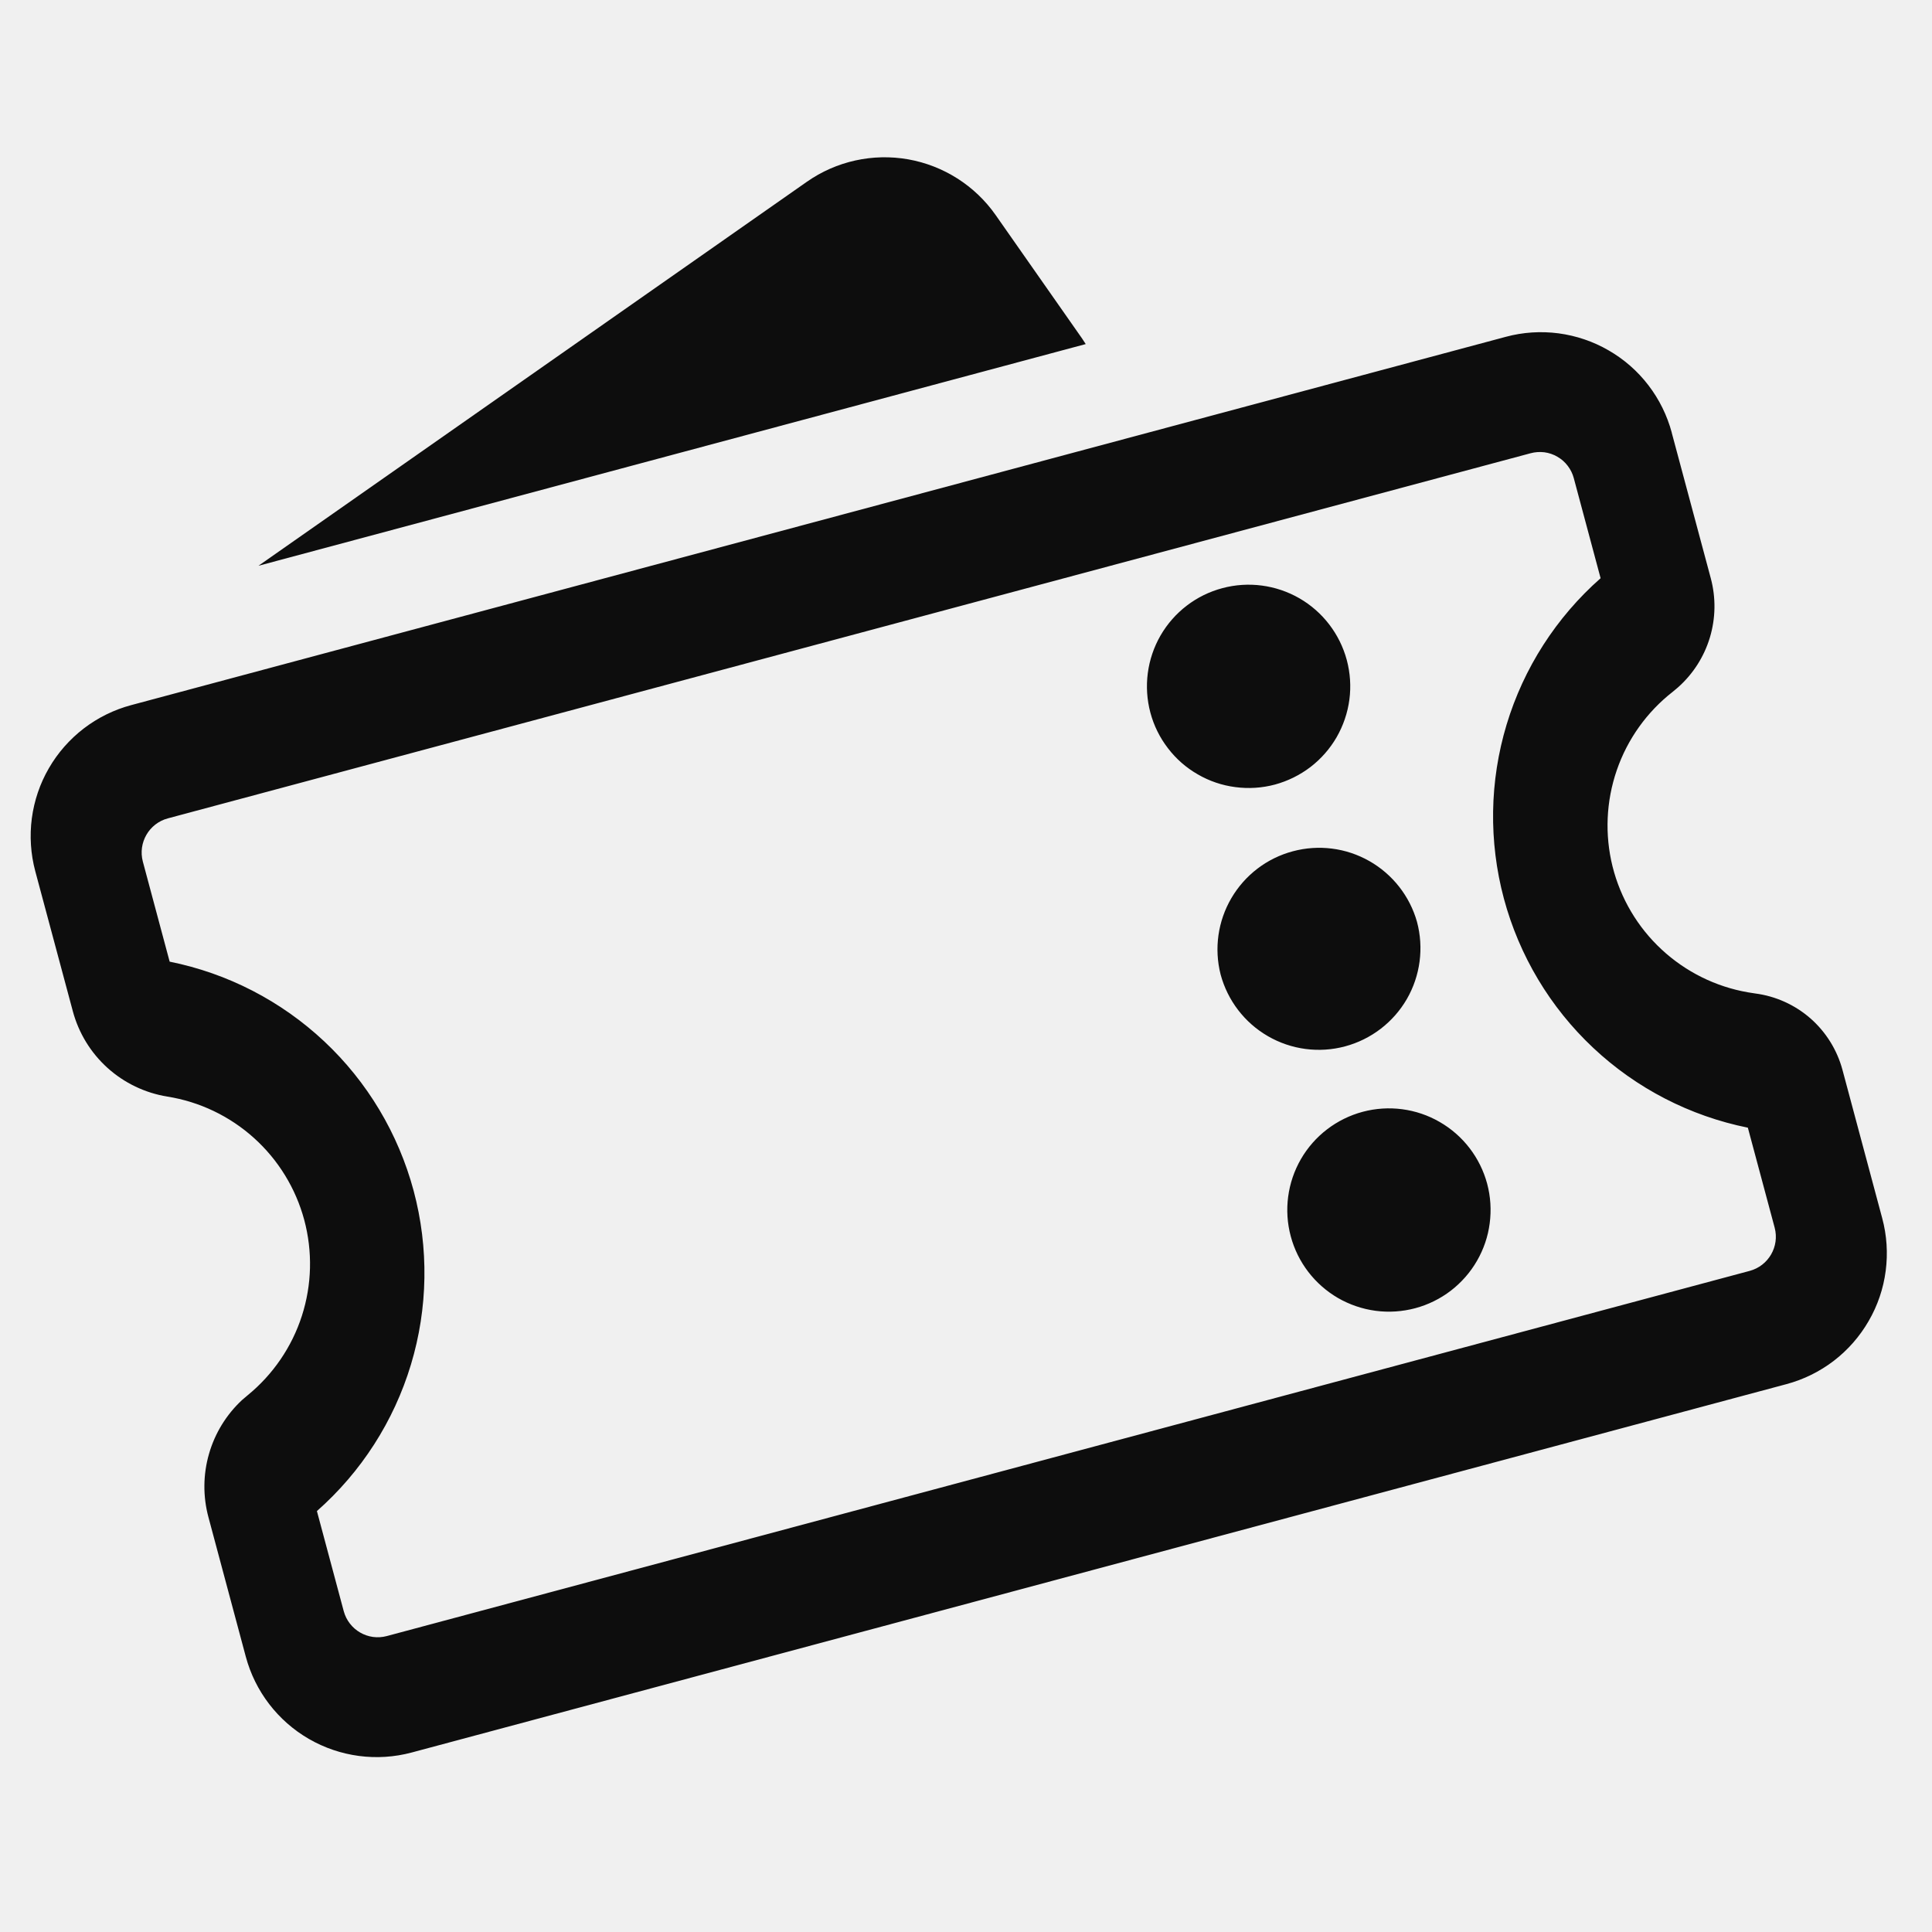
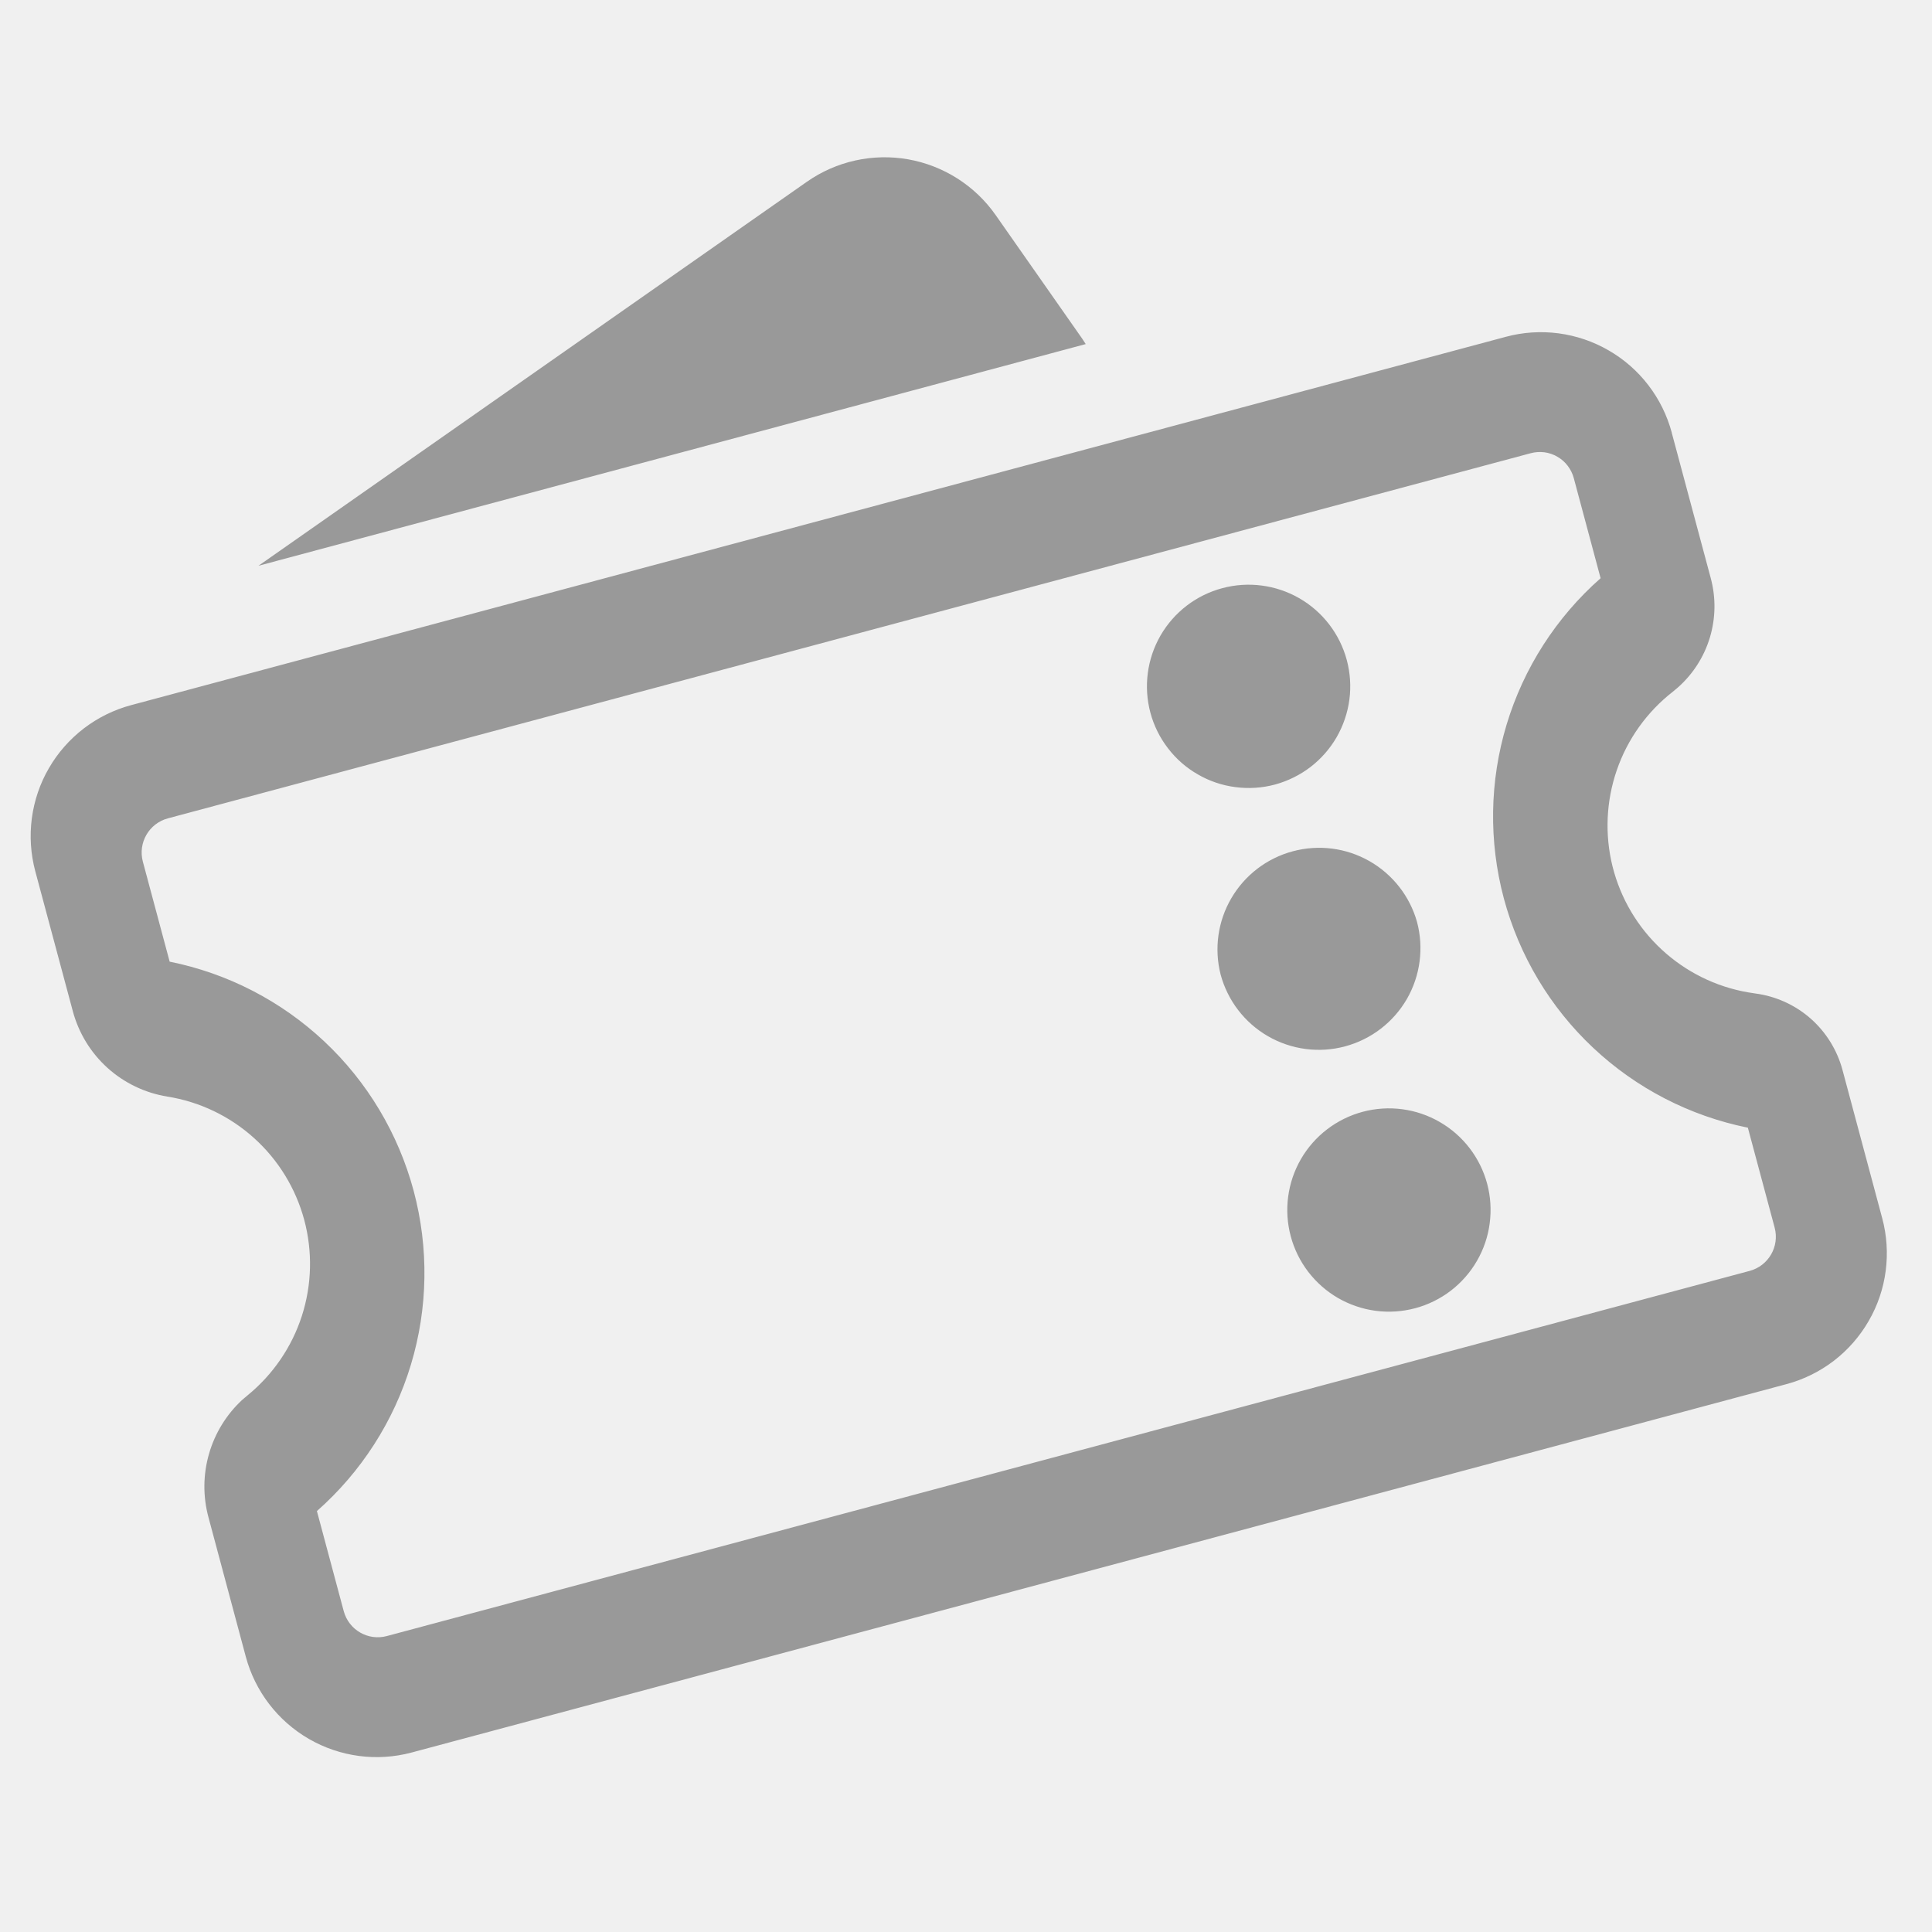
<svg xmlns="http://www.w3.org/2000/svg" width="32" height="32" viewBox="0 0 32 32" fill="none">
  <g clip-path="url(#clip0_11324_30794)">
-     <path fill-rule="evenodd" clip-rule="evenodd" d="M27.689 7.166L28.336 9.578C28.422 9.9 28.417 10.239 28.321 10.559C28.225 10.878 28.042 11.164 27.793 11.385L27.706 11.458C27.278 11.792 26.955 12.244 26.779 12.757C26.602 13.271 26.578 13.825 26.709 14.352C26.841 14.879 27.123 15.357 27.521 15.726C27.919 16.096 28.416 16.343 28.951 16.436L29.072 16.455C29.411 16.499 29.729 16.643 29.987 16.868C30.244 17.094 30.428 17.39 30.517 17.72L31.175 20.176C31.252 20.461 31.271 20.758 31.233 21.05C31.195 21.343 31.099 21.625 30.951 21.88C30.804 22.135 30.608 22.359 30.374 22.539C30.14 22.718 29.873 22.85 29.588 22.926L6.819 29.027C6.244 29.181 5.632 29.1 5.116 28.802C4.601 28.504 4.225 28.014 4.071 27.439L3.452 25.128C3.36 24.785 3.363 24.422 3.462 24.08C3.56 23.738 3.75 23.429 4.011 23.187L4.103 23.109C4.522 22.766 4.834 22.31 5 21.795C5.166 21.28 5.179 20.728 5.039 20.205C4.898 19.682 4.609 19.211 4.207 18.849C3.805 18.487 3.307 18.248 2.772 18.163C2.403 18.103 2.058 17.938 1.78 17.687C1.502 17.436 1.303 17.11 1.206 16.748L0.584 14.429C0.508 14.144 0.489 13.847 0.527 13.555C0.566 13.262 0.661 12.98 0.809 12.725C0.956 12.47 1.153 12.246 1.387 12.066C1.621 11.887 1.888 11.755 2.173 11.679L24.94 5.579C25.224 5.502 25.521 5.483 25.814 5.521C26.106 5.56 26.388 5.655 26.643 5.803C26.899 5.95 27.123 6.146 27.302 6.38C27.482 6.614 27.613 6.881 27.69 7.166M25.352 7.507L2.779 13.555C2.468 13.639 2.283 13.959 2.366 14.271L2.81 15.928C3.77 16.121 4.657 16.579 5.371 17.249C6.085 17.919 6.597 18.776 6.851 19.722C7.104 20.668 7.089 21.666 6.806 22.603C6.523 23.541 5.983 24.381 5.249 25.028L5.693 26.685C5.777 26.997 6.097 27.182 6.408 27.098L28.98 21.05C29.292 20.966 29.477 20.646 29.394 20.334L28.95 18.678C27.99 18.484 27.103 18.027 26.389 17.356C25.675 16.686 25.163 15.829 24.909 14.883C24.656 13.937 24.671 12.94 24.954 12.002C25.237 11.064 25.776 10.225 26.511 9.577L26.067 7.92C26.047 7.845 26.013 7.776 25.966 7.715C25.92 7.654 25.862 7.603 25.795 7.565C25.729 7.526 25.655 7.501 25.579 7.491C25.503 7.482 25.426 7.487 25.352 7.507ZM24.632 19.606C24.689 19.82 24.703 20.042 24.674 20.262C24.646 20.481 24.574 20.692 24.463 20.884C24.353 21.075 24.205 21.243 24.03 21.378C23.855 21.512 23.654 21.611 23.441 21.668C23.227 21.725 23.004 21.74 22.785 21.711C22.566 21.682 22.355 21.61 22.163 21.5C21.972 21.389 21.804 21.242 21.669 21.066C21.535 20.891 21.436 20.691 21.379 20.477C21.263 20.046 21.324 19.586 21.547 19.199C21.77 18.813 22.138 18.531 22.57 18.415C23.001 18.3 23.461 18.36 23.847 18.584C24.234 18.807 24.516 19.175 24.632 19.606ZM23.47 15.269C23.585 15.7 23.525 16.16 23.302 16.547C23.078 16.933 22.711 17.215 22.279 17.331C21.848 17.447 21.388 17.386 21.002 17.163C20.615 16.94 20.333 16.572 20.217 16.14C20.108 15.711 20.172 15.257 20.396 14.875C20.62 14.493 20.985 14.214 21.413 14.1C21.841 13.985 22.296 14.043 22.681 14.262C23.066 14.481 23.35 14.843 23.47 15.269ZM22.307 10.932C22.364 11.146 22.379 11.369 22.35 11.588C22.321 11.807 22.249 12.018 22.139 12.21C22.028 12.402 21.881 12.569 21.706 12.704C21.53 12.838 21.33 12.937 21.116 12.995C20.903 13.052 20.68 13.066 20.461 13.037C20.242 13.009 20.03 12.937 19.839 12.826C19.647 12.716 19.479 12.569 19.345 12.393C19.21 12.218 19.111 12.018 19.054 11.804C18.939 11.373 18.999 10.913 19.222 10.526C19.446 10.139 19.813 9.857 20.245 9.742C20.676 9.626 21.136 9.687 21.523 9.91C21.909 10.133 22.191 10.501 22.307 10.932ZM16.491 3.562L17.923 5.607C17.944 5.638 17.964 5.668 17.983 5.699L4.281 9.371L13.364 3.011C13.852 2.669 14.456 2.536 15.042 2.639C15.628 2.743 16.15 3.075 16.491 3.562Z" fill="#0D0D0D" />
+     <path fill-rule="evenodd" clip-rule="evenodd" d="M27.689 7.166L28.336 9.578C28.422 9.9 28.417 10.239 28.321 10.559C28.225 10.878 28.042 11.164 27.793 11.385L27.706 11.458C27.278 11.792 26.955 12.244 26.779 12.757C26.602 13.271 26.578 13.825 26.709 14.352C26.841 14.879 27.123 15.357 27.521 15.726C27.919 16.096 28.416 16.343 28.951 16.436L29.072 16.455C29.411 16.499 29.729 16.643 29.987 16.868C30.244 17.094 30.428 17.39 30.517 17.72L31.175 20.176C31.252 20.461 31.271 20.758 31.233 21.05C31.195 21.343 31.099 21.625 30.951 21.88C30.804 22.135 30.608 22.359 30.374 22.539C30.14 22.718 29.873 22.85 29.588 22.926L6.819 29.027C6.244 29.181 5.632 29.1 5.116 28.802C4.601 28.504 4.225 28.014 4.071 27.439L3.452 25.128C3.36 24.785 3.363 24.422 3.462 24.08C3.56 23.738 3.75 23.429 4.011 23.187L4.103 23.109C4.522 22.766 4.834 22.31 5 21.795C5.166 21.28 5.179 20.728 5.039 20.205C4.898 19.682 4.609 19.211 4.207 18.849C3.805 18.487 3.307 18.248 2.772 18.163C2.403 18.103 2.058 17.938 1.78 17.687C1.502 17.436 1.303 17.11 1.206 16.748L0.584 14.429C0.508 14.144 0.489 13.847 0.527 13.555C0.566 13.262 0.661 12.98 0.809 12.725C0.956 12.47 1.153 12.246 1.387 12.066C1.621 11.887 1.888 11.755 2.173 11.679L24.94 5.579C25.224 5.502 25.521 5.483 25.814 5.521C26.106 5.56 26.388 5.655 26.643 5.803C26.899 5.95 27.123 6.146 27.302 6.38C27.482 6.614 27.613 6.881 27.69 7.166M25.352 7.507L2.779 13.555C2.468 13.639 2.283 13.959 2.366 14.271L2.81 15.928C3.77 16.121 4.657 16.579 5.371 17.249C6.085 17.919 6.597 18.776 6.851 19.722C7.104 20.668 7.089 21.666 6.806 22.603C6.523 23.541 5.983 24.381 5.249 25.028L5.693 26.685C5.777 26.997 6.097 27.182 6.408 27.098L28.98 21.05C29.292 20.966 29.477 20.646 29.394 20.334L28.95 18.678C27.99 18.484 27.103 18.027 26.389 17.356C25.675 16.686 25.163 15.829 24.909 14.883C24.656 13.937 24.671 12.94 24.954 12.002C25.237 11.064 25.776 10.225 26.511 9.577L26.067 7.92C26.047 7.845 26.013 7.776 25.966 7.715C25.92 7.654 25.862 7.603 25.795 7.565C25.729 7.526 25.655 7.501 25.579 7.491C25.503 7.482 25.426 7.487 25.352 7.507ZM24.632 19.606C24.689 19.82 24.703 20.042 24.674 20.262C24.646 20.481 24.574 20.692 24.463 20.884C24.353 21.075 24.205 21.243 24.03 21.378C23.855 21.512 23.654 21.611 23.441 21.668C23.227 21.725 23.004 21.74 22.785 21.711C22.566 21.682 22.355 21.61 22.163 21.5C21.972 21.389 21.804 21.242 21.669 21.066C21.535 20.891 21.436 20.691 21.379 20.477C21.263 20.046 21.324 19.586 21.547 19.199C21.77 18.813 22.138 18.531 22.57 18.415C23.001 18.3 23.461 18.36 23.847 18.584C24.234 18.807 24.516 19.175 24.632 19.606ZM23.47 15.269C23.585 15.7 23.525 16.16 23.302 16.547C23.078 16.933 22.711 17.215 22.279 17.331C21.848 17.447 21.388 17.386 21.002 17.163C20.615 16.94 20.333 16.572 20.217 16.14C20.108 15.711 20.172 15.257 20.396 14.875C20.62 14.493 20.985 14.214 21.413 14.1C21.841 13.985 22.296 14.043 22.681 14.262C23.066 14.481 23.35 14.843 23.47 15.269ZM22.307 10.932C22.364 11.146 22.379 11.369 22.35 11.588C22.321 11.807 22.249 12.018 22.139 12.21C22.028 12.402 21.881 12.569 21.706 12.704C21.53 12.838 21.33 12.937 21.116 12.995C20.903 13.052 20.68 13.066 20.461 13.037C20.242 13.009 20.03 12.937 19.839 12.826C19.647 12.716 19.479 12.569 19.345 12.393C19.21 12.218 19.111 12.018 19.054 11.804C18.939 11.373 18.999 10.913 19.222 10.526C19.446 10.139 19.813 9.857 20.245 9.742C20.676 9.626 21.136 9.687 21.523 9.91C21.909 10.133 22.191 10.501 22.307 10.932ZM16.491 3.562L17.923 5.607C17.944 5.638 17.964 5.668 17.983 5.699L4.281 9.371L13.364 3.011C13.852 2.669 14.456 2.536 15.042 2.639C15.628 2.743 16.15 3.075 16.491 3.562Z" fill="#999999" />
  </g>
  <defs>
    <clipPath id="clip0_11324_30794">
      <rect width="31.429" height="31.429" fill="white" />
    </clipPath>
  </defs>
</svg>
